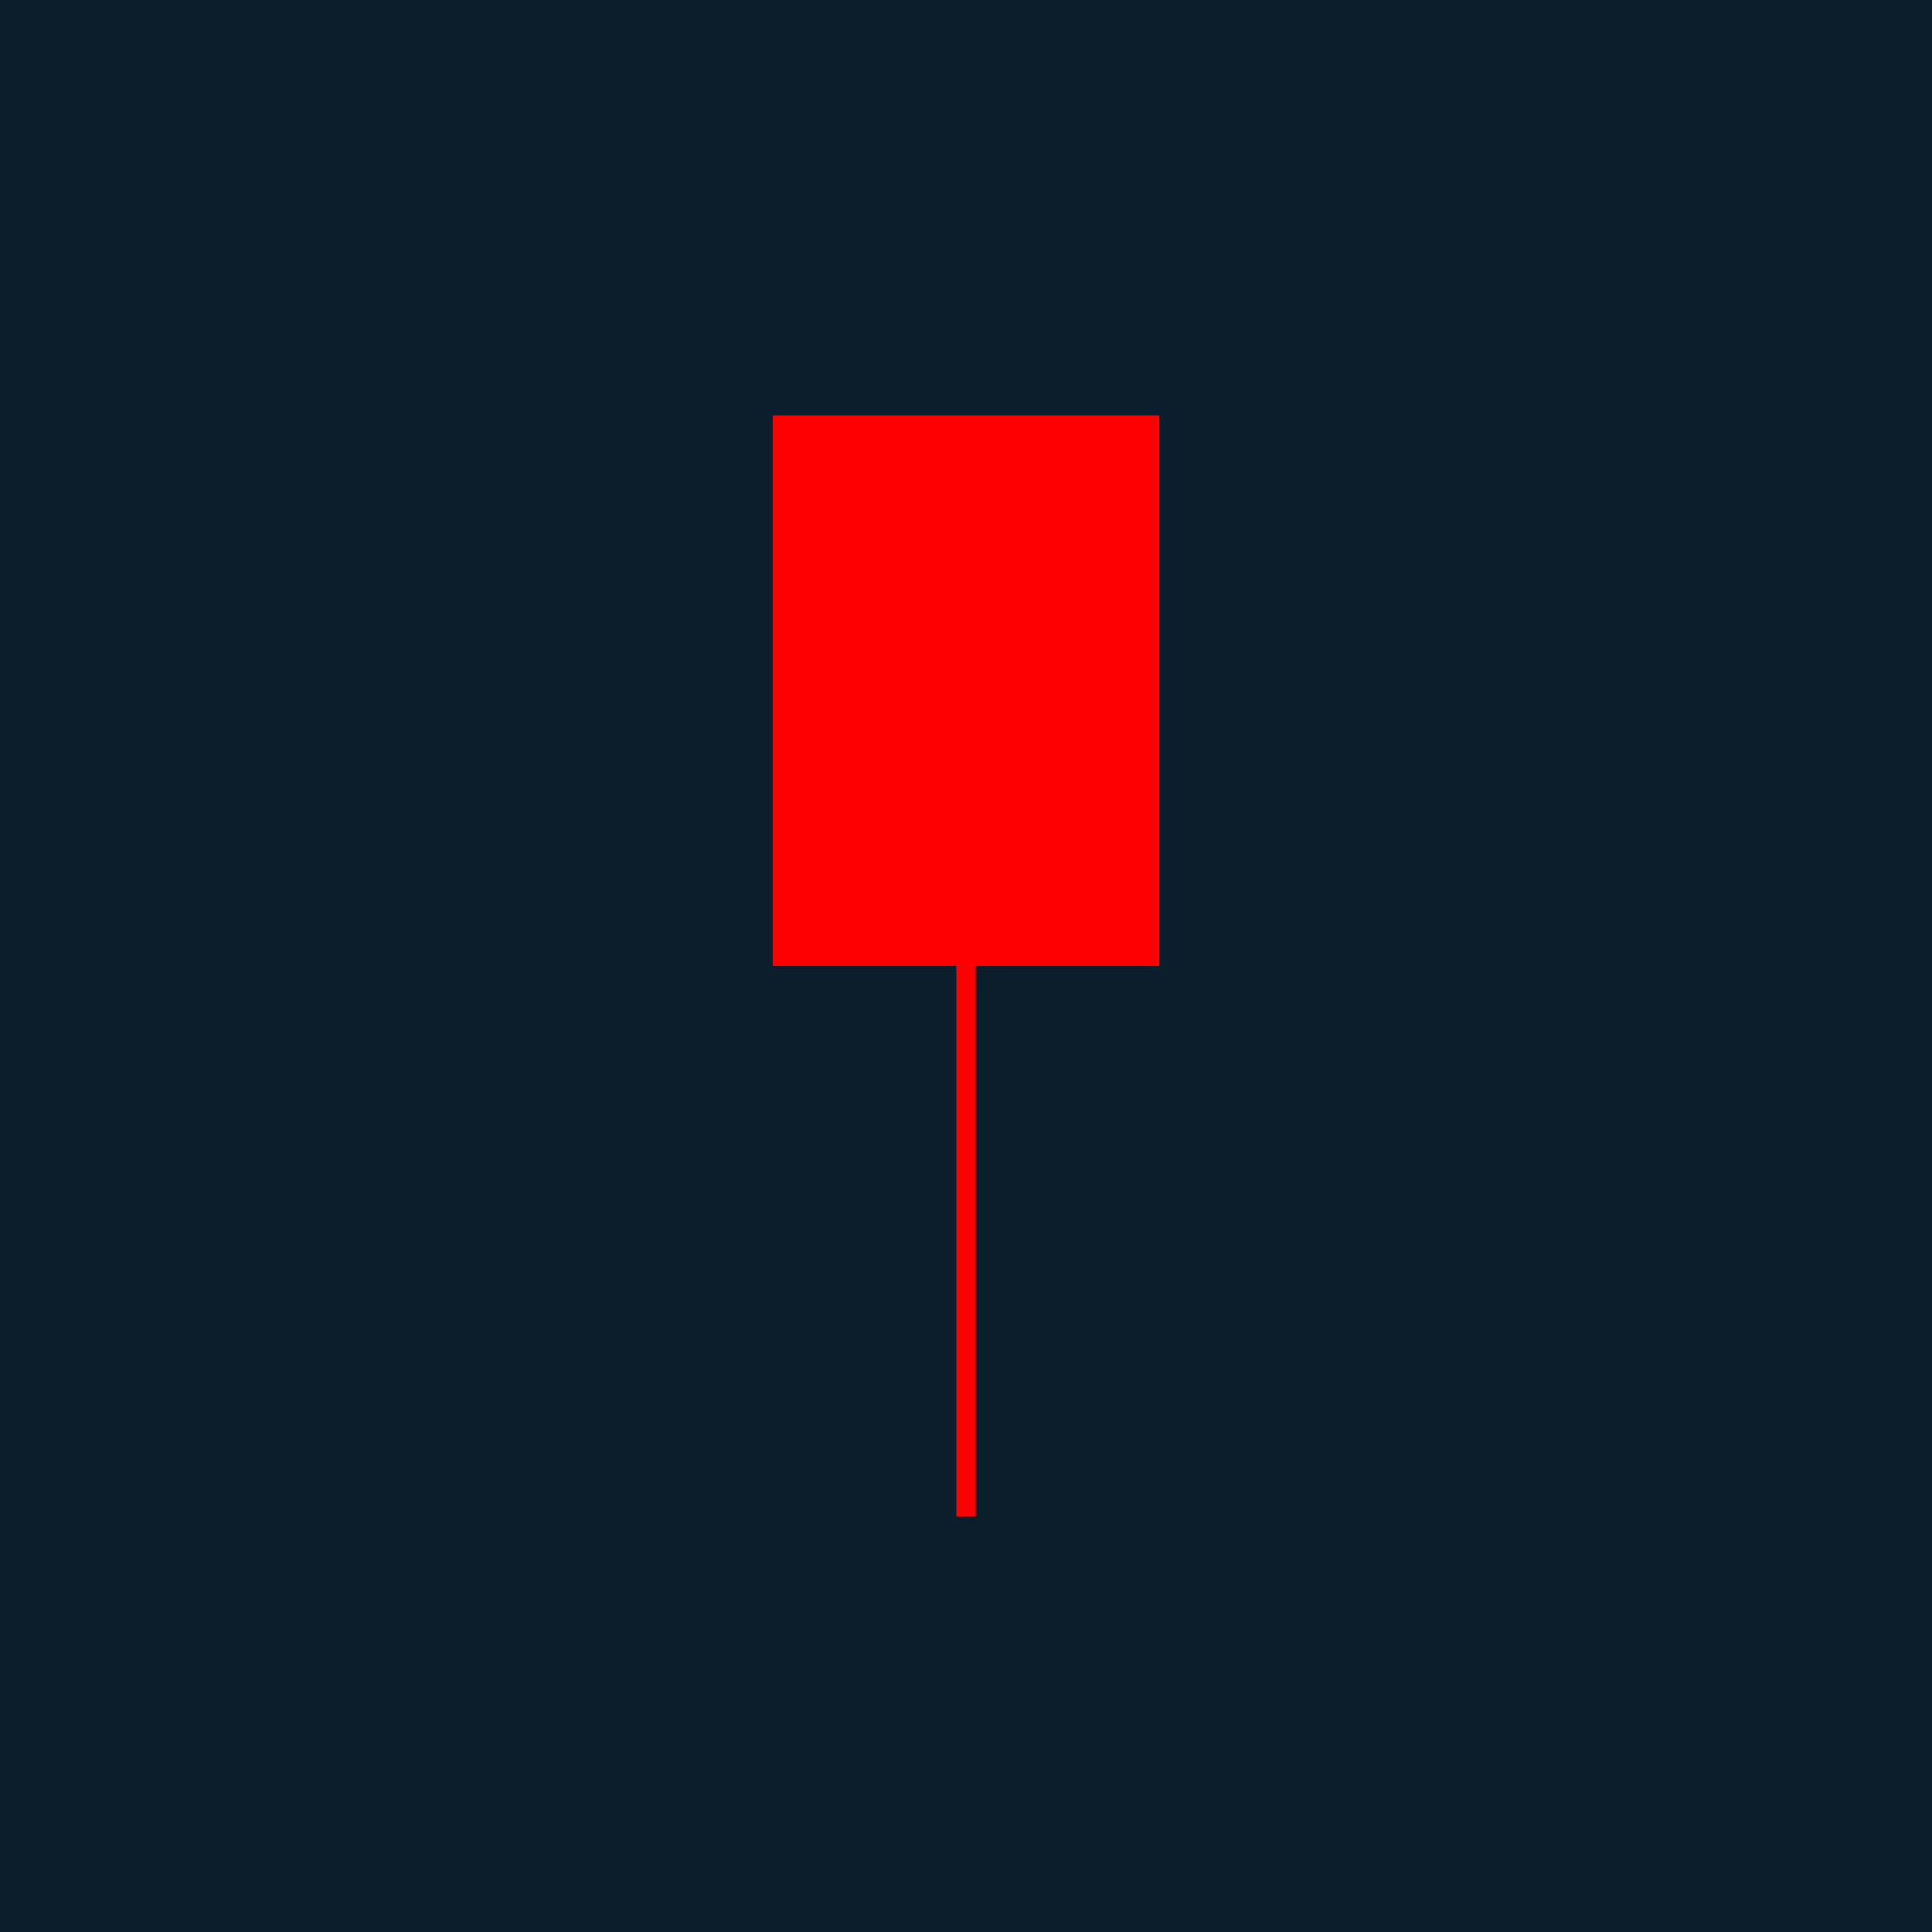
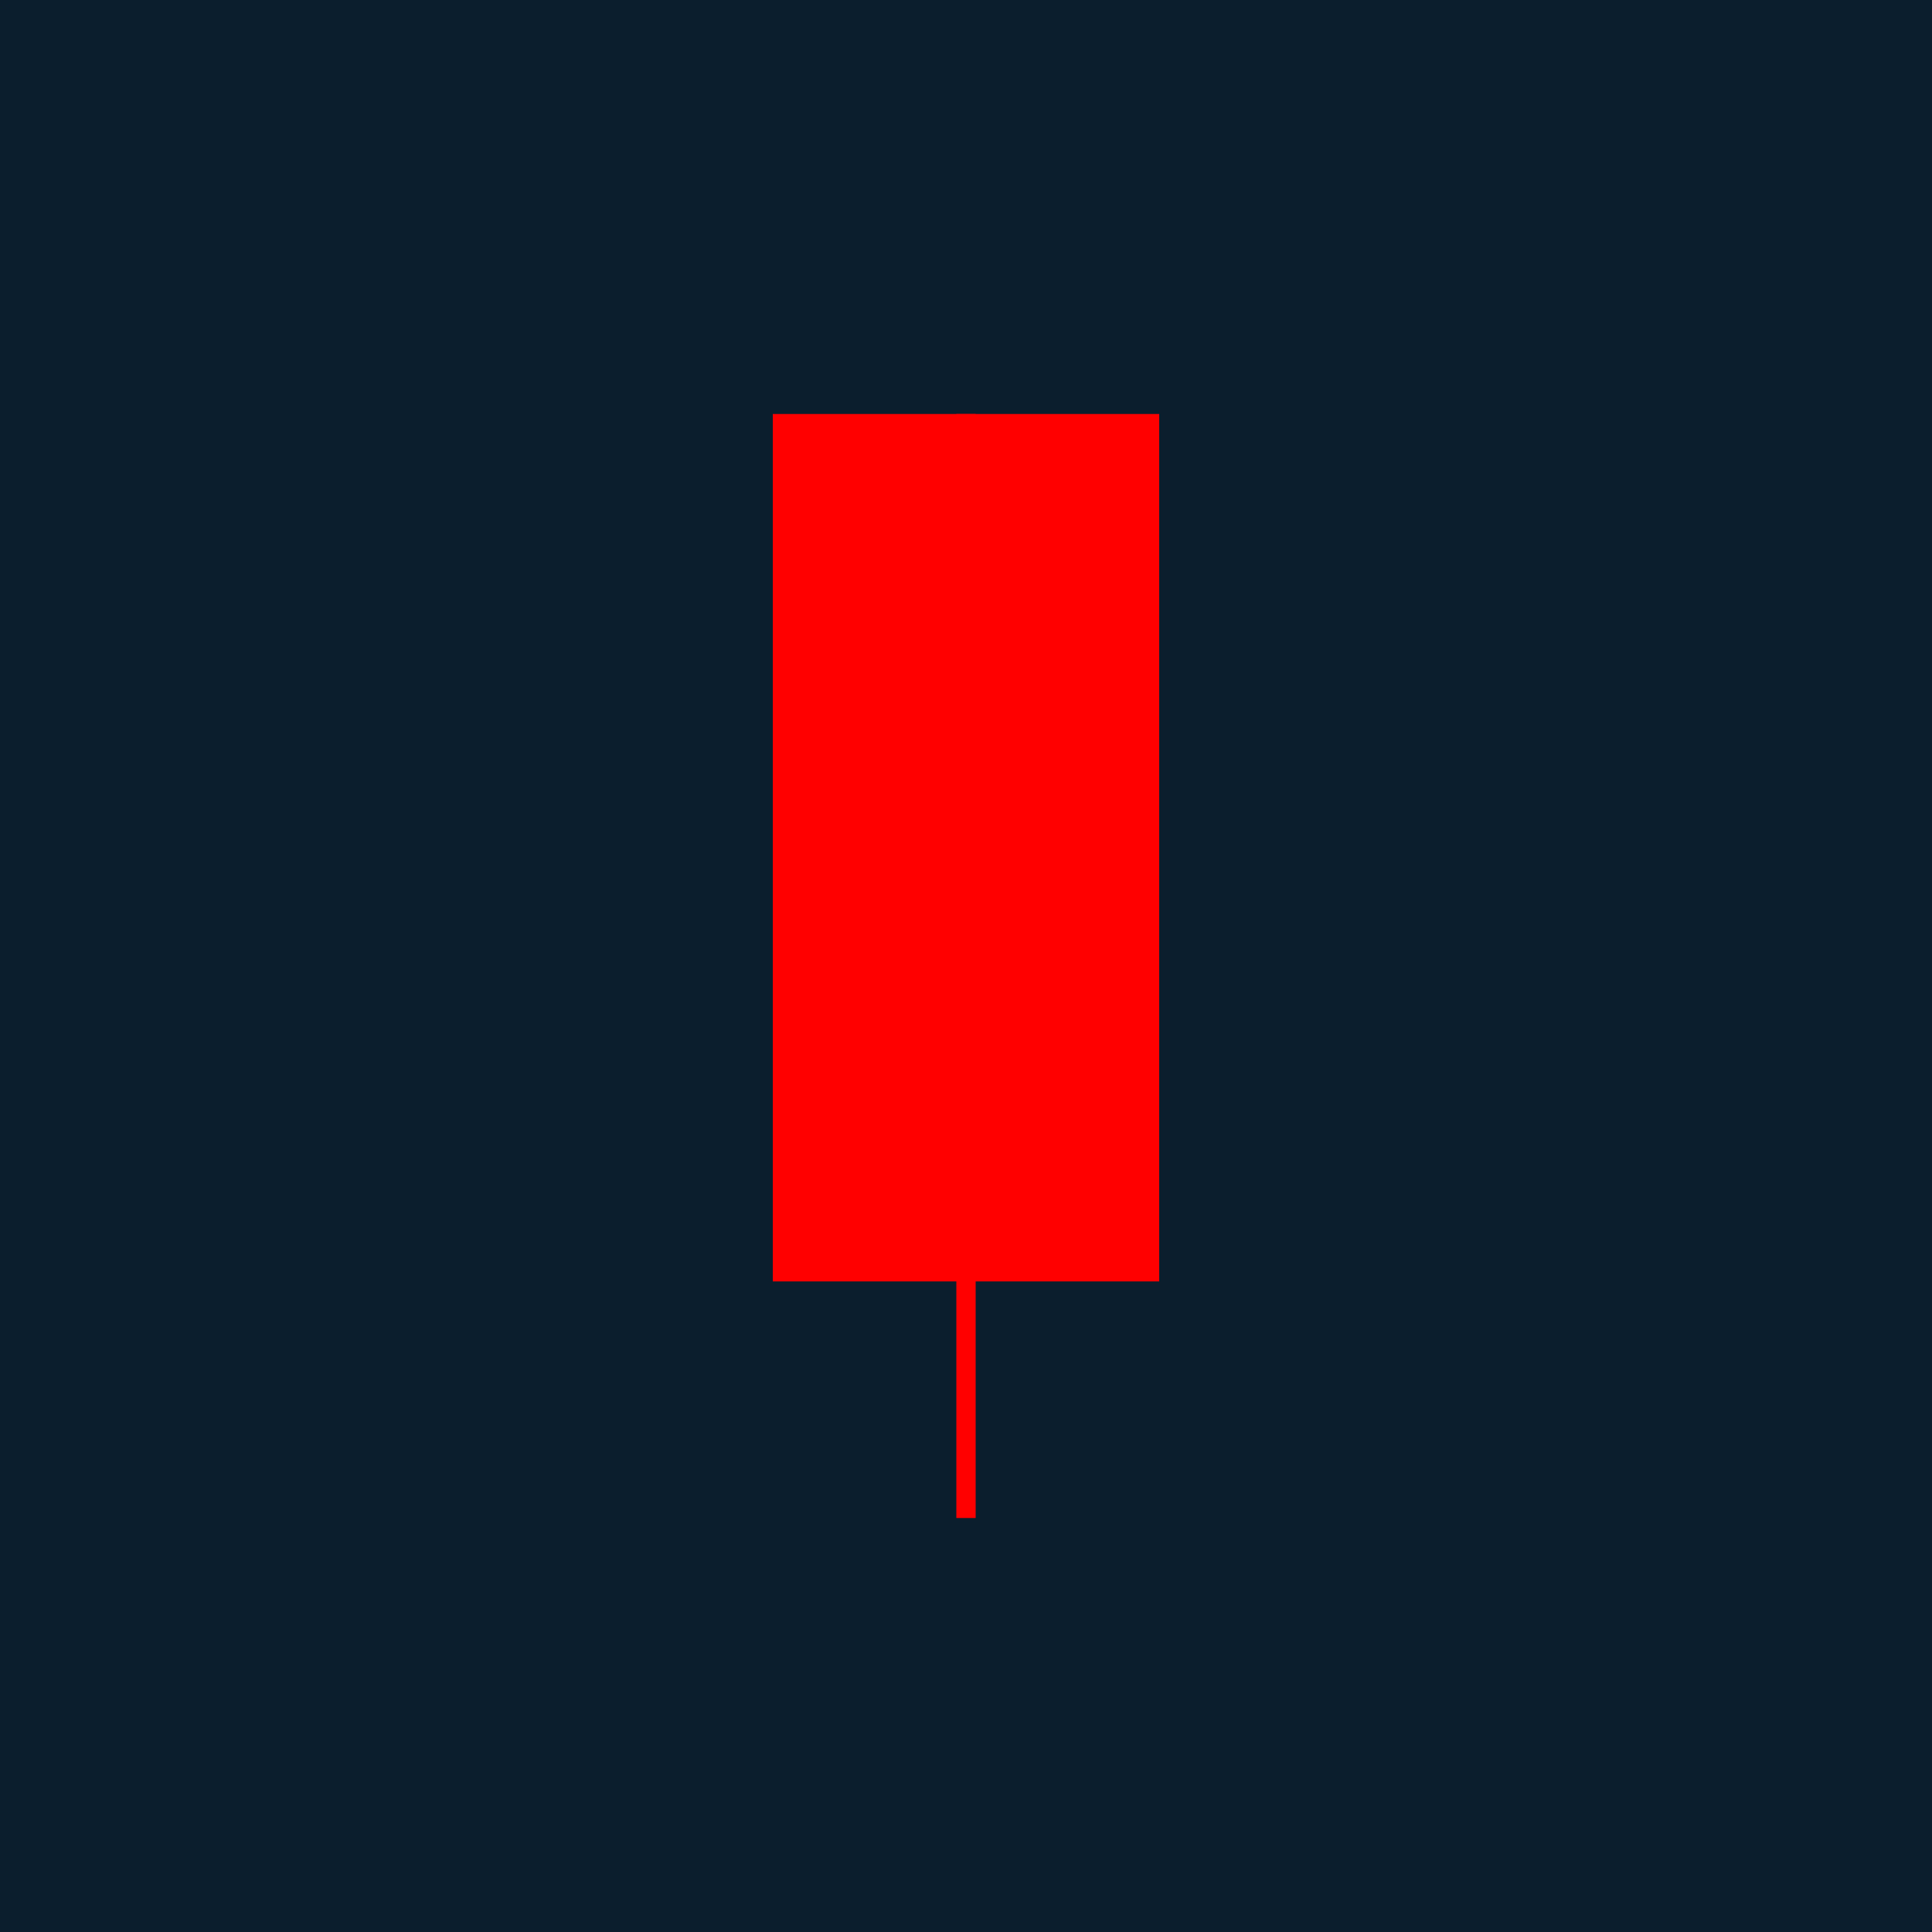
<svg xmlns="http://www.w3.org/2000/svg" viewBox="0 0 200 200" width="200" height="200">
  <rect width="100%" height="100%" fill="#0B1E2D" />
-   <line x1="100" y1="100" x2="100" y2="157" stroke="#FF0000" stroke-width="2" />
-   <rect x="80" y="43" width="40" height="57" fill="#FF0000" stroke="none" />
+   <line x1="100.0" y1="42.857" x2="100.0" y2="157.143" stroke="#FF0000" stroke-width="2" />
+   <rect x="80.0" y="42.857" width="40.0" height="89.796" fill="#FF0000" stroke="none" />
</svg>
